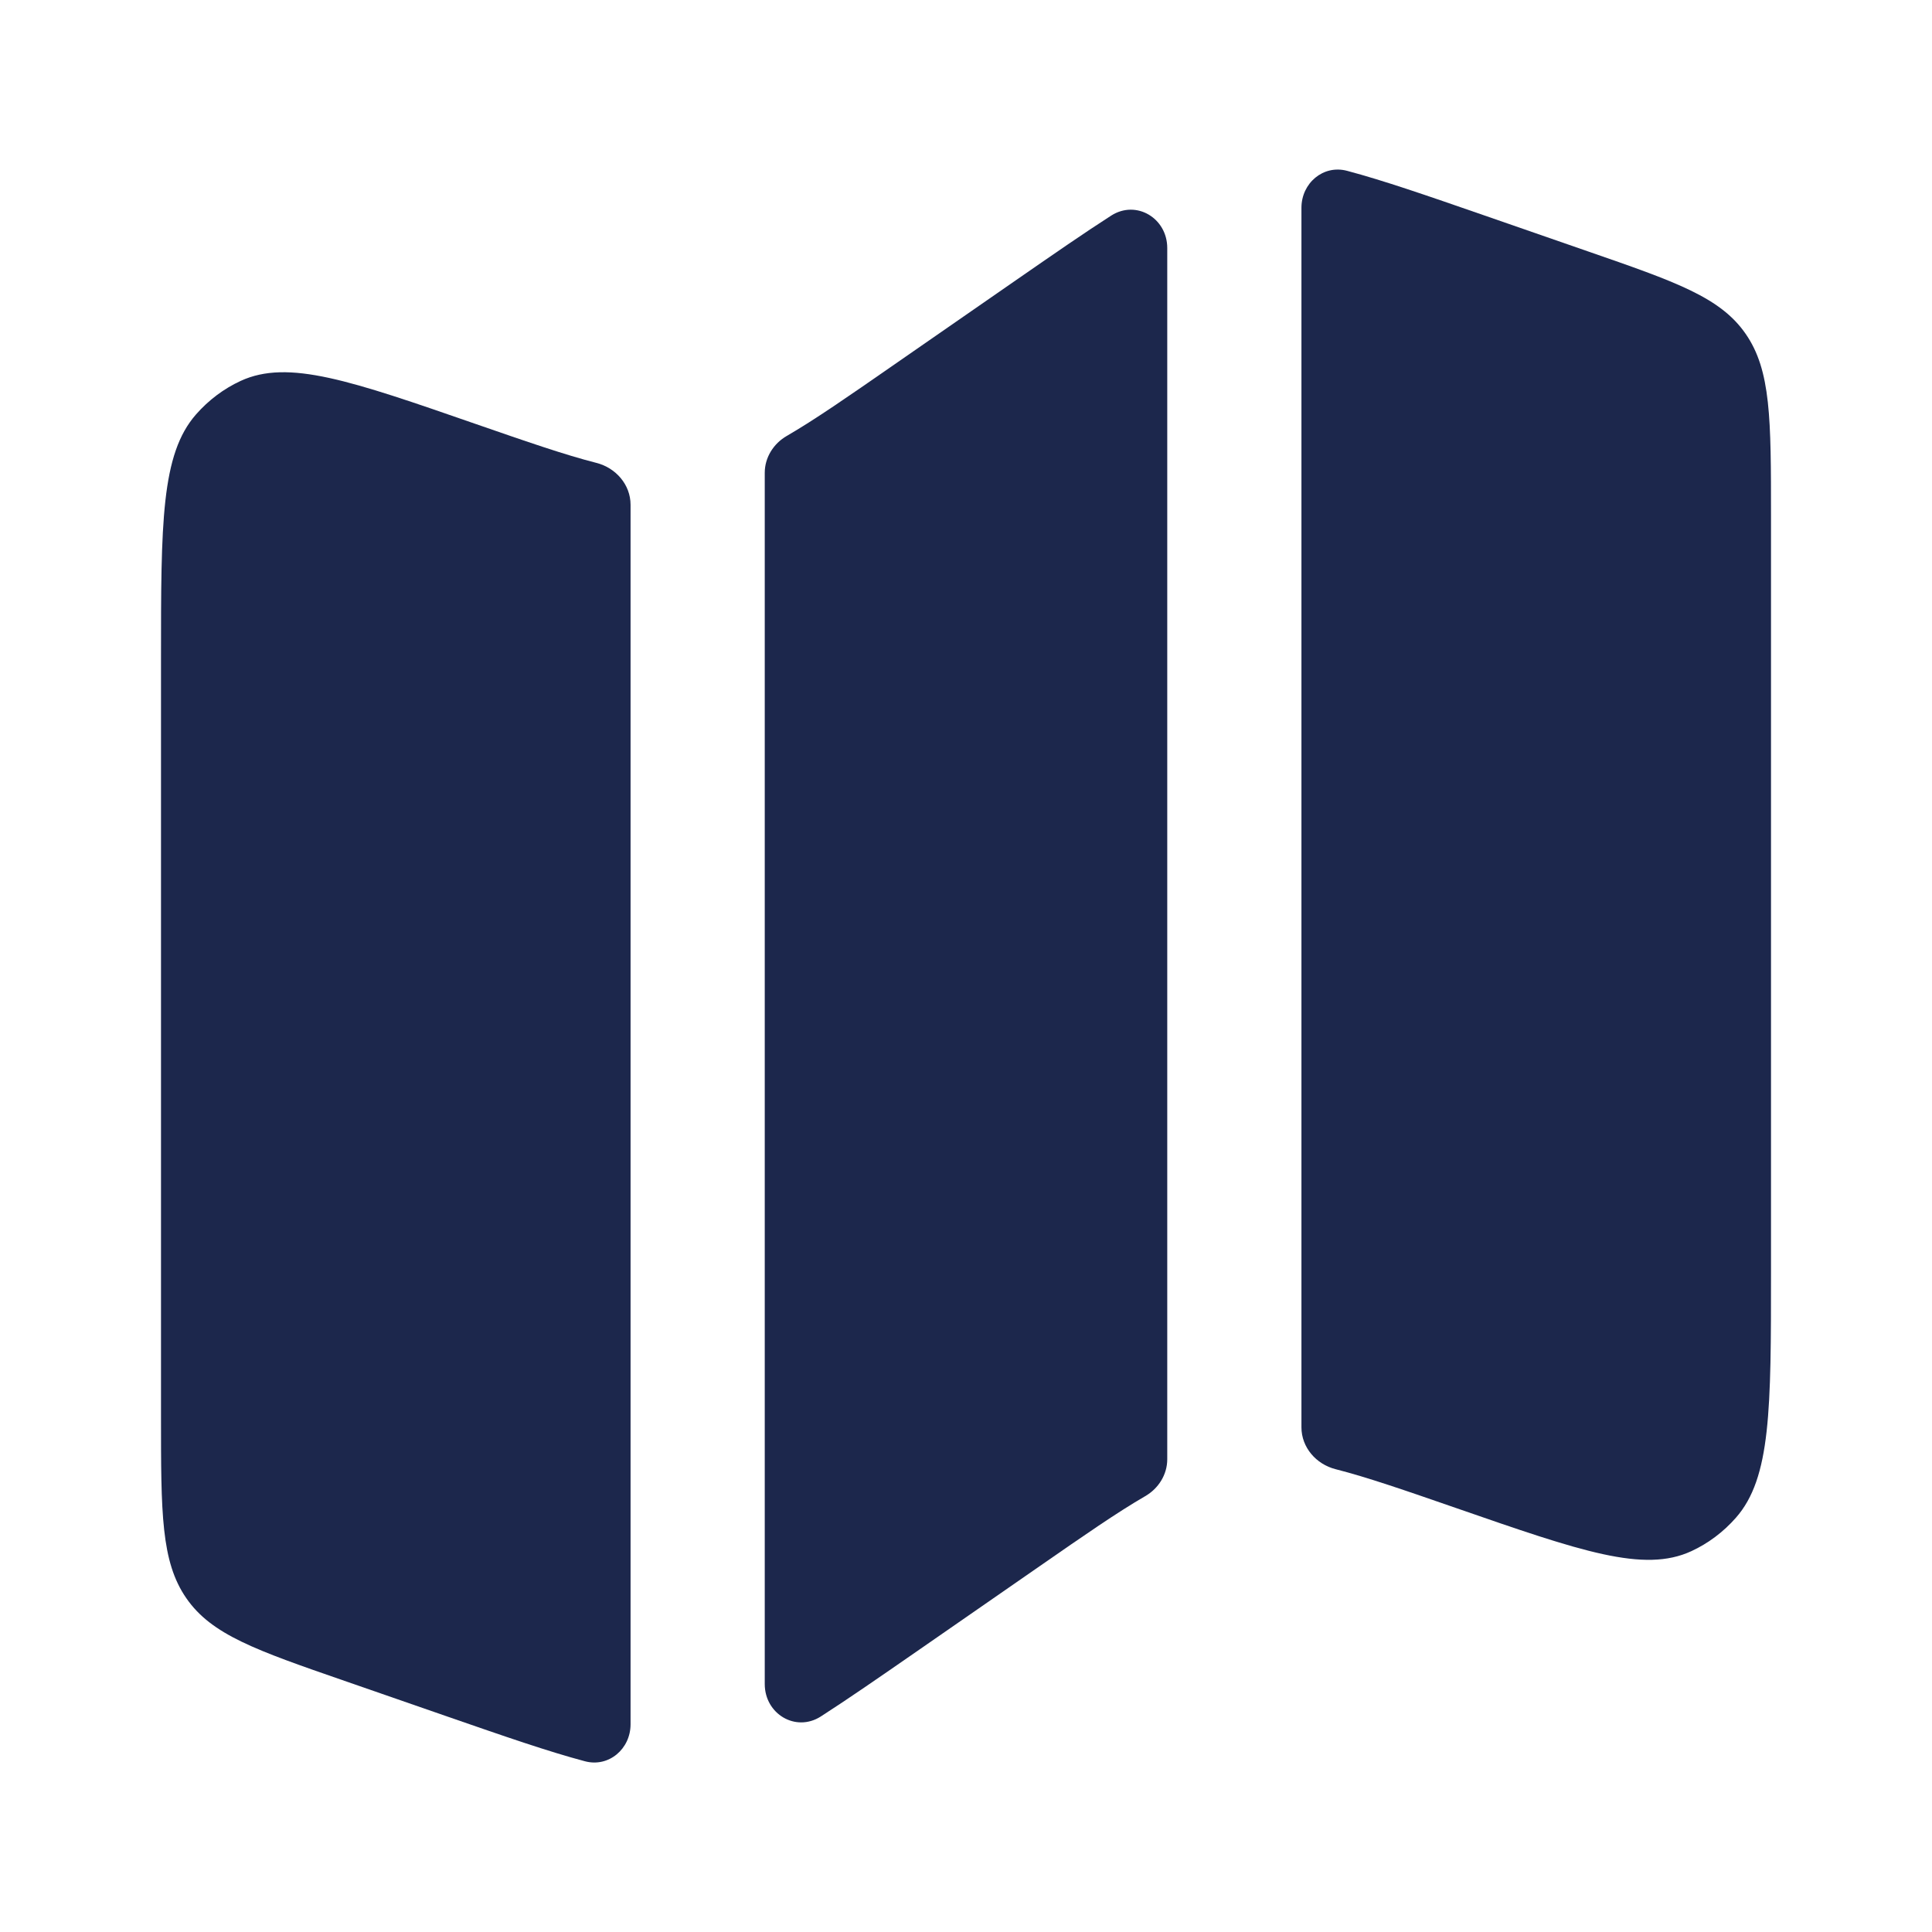
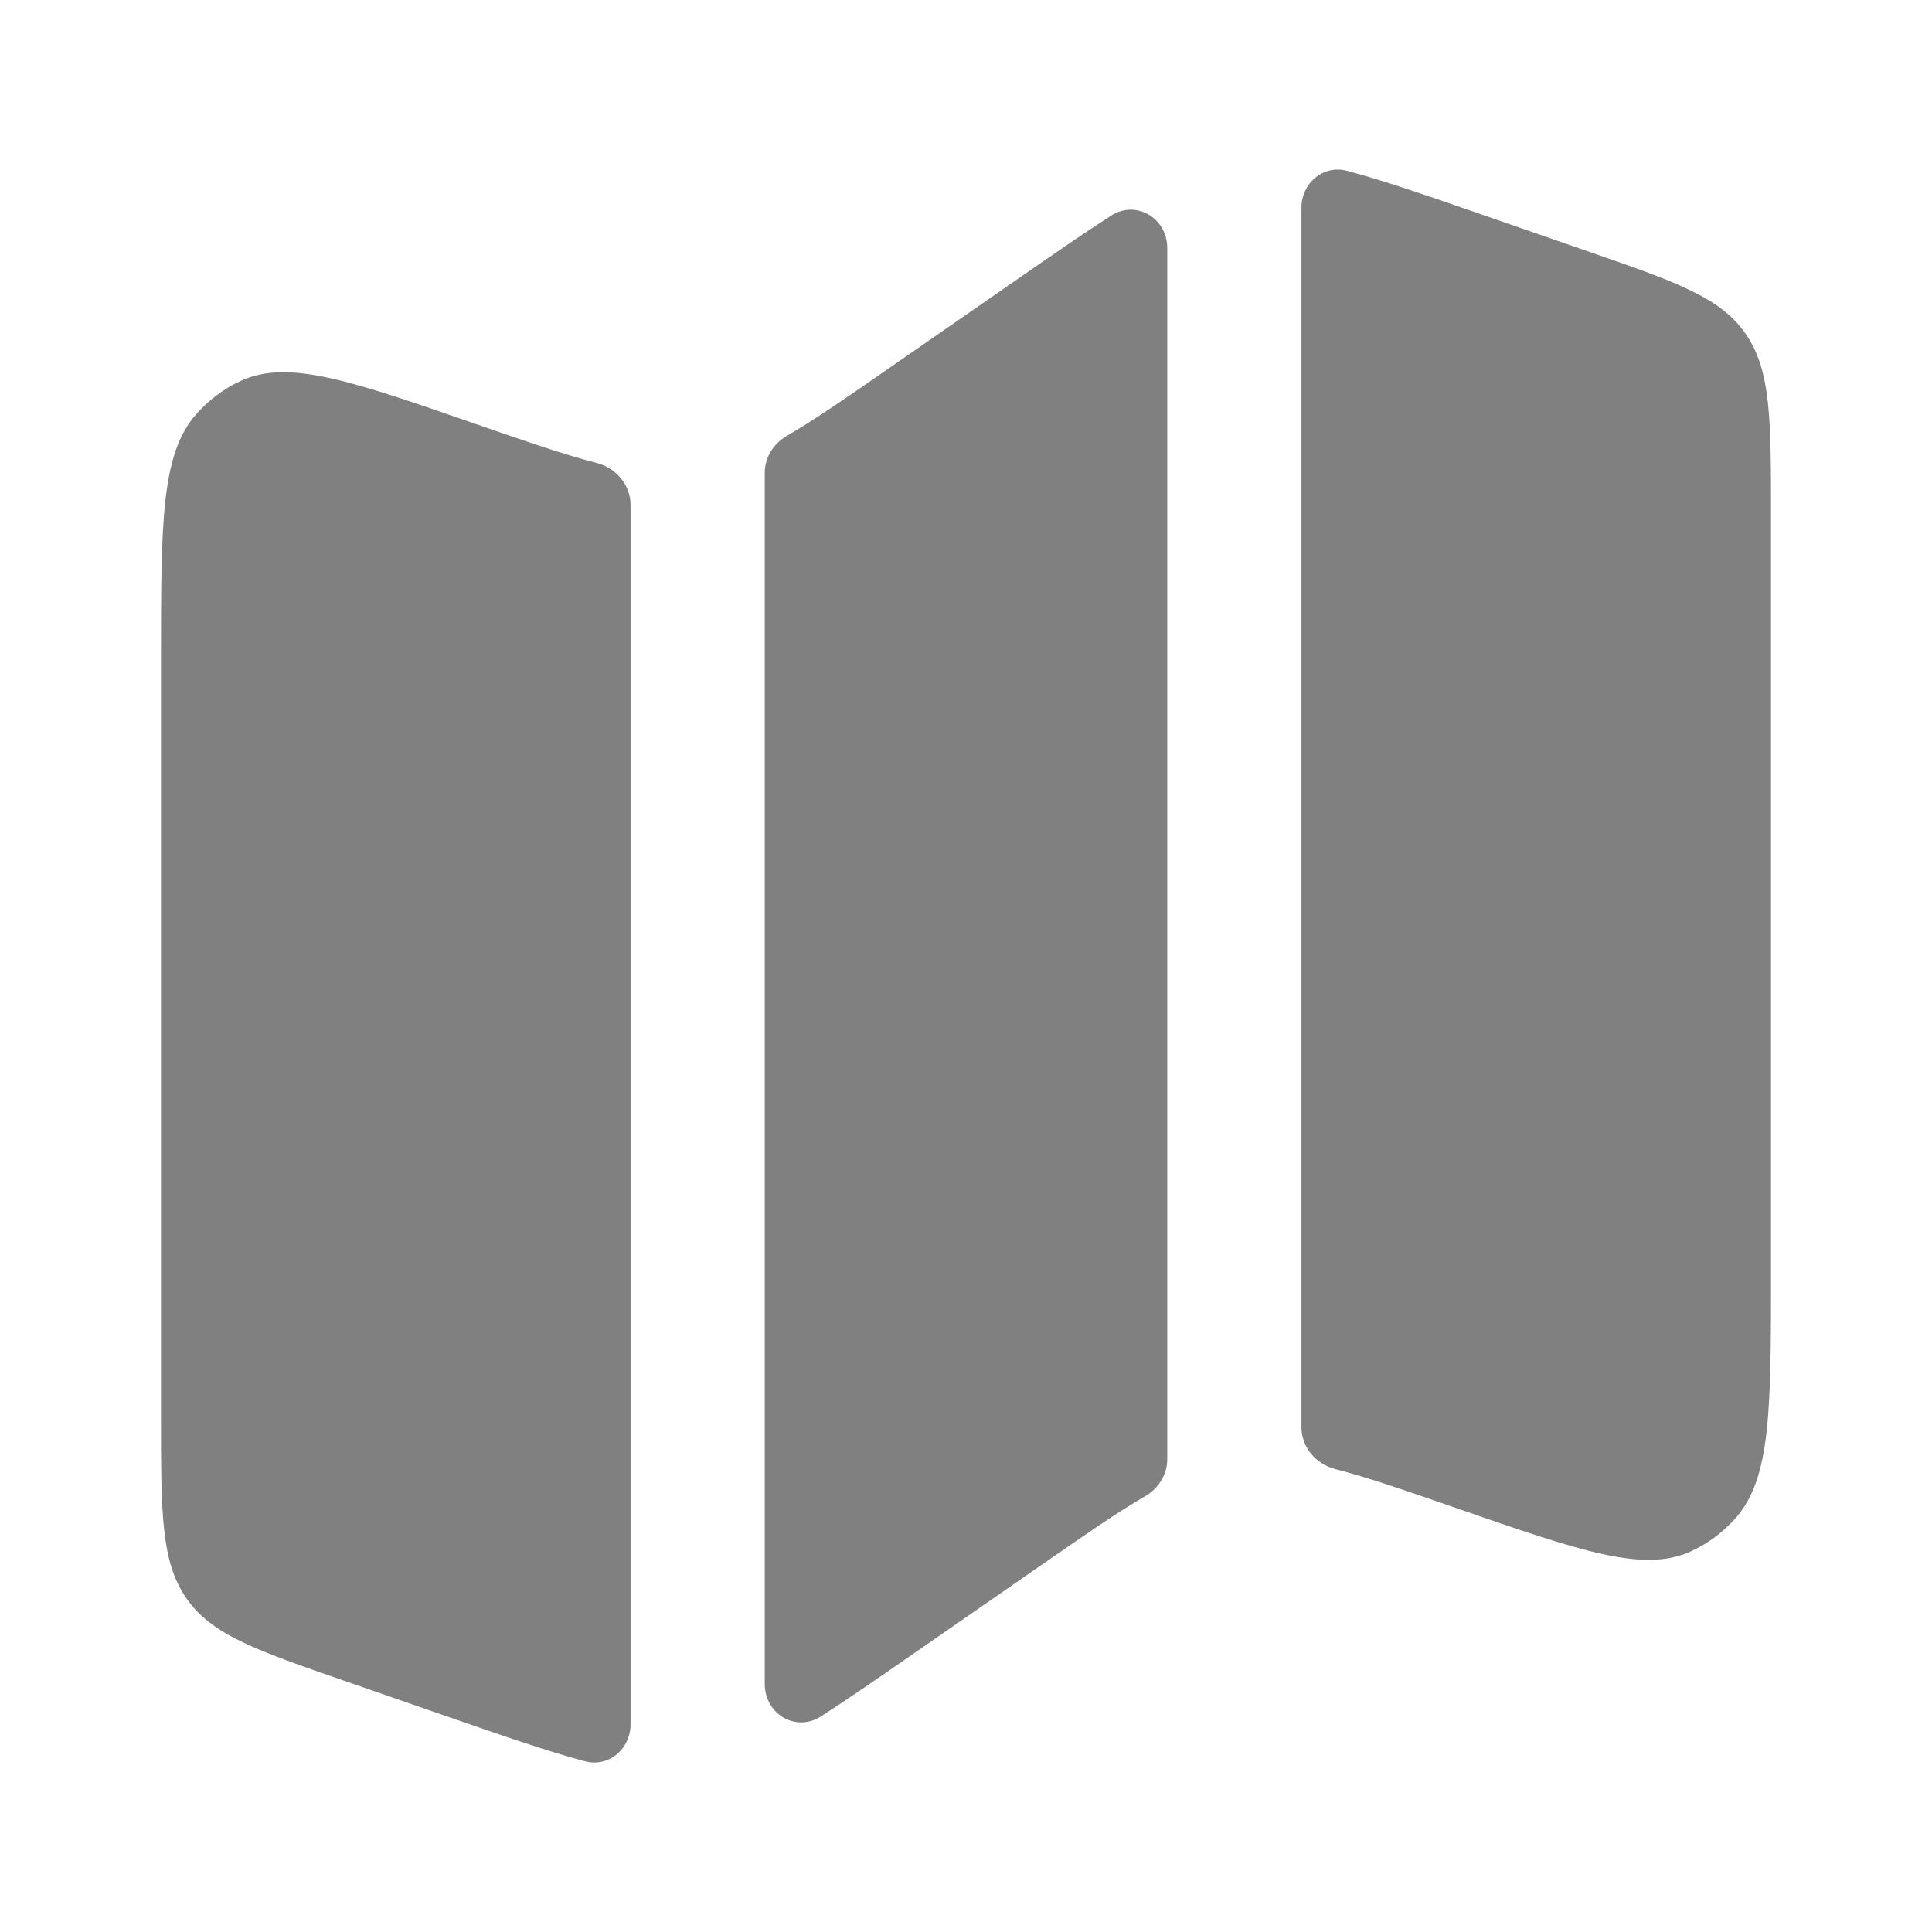
- <svg xmlns="http://www.w3.org/2000/svg" width="800px" height="800px" viewBox="0 0 24 24" fill="none">
-   <path d="M2.436 5.147C2 5.643 2 6.495 2 8.198V17.591C2 18.797 2 19.4 2.315 19.854C2.629 20.308 3.179 20.499 4.279 20.88L5.573 21.329C6.274 21.572 6.814 21.759 7.266 21.879C7.562 21.958 7.833 21.726 7.833 21.42V6.27C7.833 6.021 7.65 5.811 7.408 5.75C7.019 5.651 6.551 5.489 5.91 5.267C4.357 4.728 3.58 4.459 2.989 4.732C2.779 4.829 2.591 4.971 2.436 5.147Z" fill="#1C274C" />
-   <path d="M12.62 3.481L11.084 4.546C10.529 4.931 10.121 5.214 9.774 5.415C9.609 5.51 9.5 5.683 9.5 5.873V20.92C9.5 21.291 9.884 21.522 10.196 21.323C10.531 21.108 10.915 20.842 11.38 20.52L12.916 19.455C13.471 19.07 13.879 18.787 14.226 18.586C14.391 18.491 14.5 18.318 14.5 18.128V3.081C14.5 2.71 14.116 2.479 13.804 2.678C13.469 2.893 13.085 3.159 12.62 3.481Z" fill="#1C274C" />
-   <path d="M19.721 3.121L18.427 2.672C17.726 2.429 17.186 2.242 16.734 2.122C16.438 2.043 16.167 2.275 16.167 2.581V17.731C16.167 17.98 16.35 18.19 16.592 18.251C16.981 18.35 17.449 18.512 18.09 18.734C19.643 19.273 20.42 19.542 21.011 19.269C21.221 19.172 21.409 19.03 21.564 18.854C22 18.358 22 17.506 22 15.803V6.41C22 5.204 22 4.601 21.685 4.147C21.371 3.693 20.821 3.502 19.721 3.121Z" fill="#1C274C" />
+ <svg xmlns="http://www.w3.org/2000/svg" width="100px" height="100px" viewBox="0 0 24 24" fill="grey">
+   <path d="M2.436 5.147C2 5.643 2 6.495 2 8.198V17.591C2 18.797 2 19.4 2.315 19.854C2.629 20.308 3.179 20.499 4.279 20.88L5.573 21.329C6.274 21.572 6.814 21.759 7.266 21.879C7.562 21.958 7.833 21.726 7.833 21.42V6.27C7.833 6.021 7.65 5.811 7.408 5.75C7.019 5.651 6.551 5.489 5.91 5.267C4.357 4.728 3.58 4.459 2.989 4.732C2.779 4.829 2.591 4.971 2.436 5.147Z" fill="#grey" height="100px" />
+   <path d="M12.62 3.481L11.084 4.546C10.529 4.931 10.121 5.214 9.774 5.415C9.609 5.51 9.5 5.683 9.5 5.873V20.92C9.5 21.291 9.884 21.522 10.196 21.323C10.531 21.108 10.915 20.842 11.38 20.52L12.916 19.455C13.471 19.07 13.879 18.787 14.226 18.586C14.391 18.491 14.5 18.318 14.5 18.128V3.081C14.5 2.71 14.116 2.479 13.804 2.678C13.469 2.893 13.085 3.159 12.62 3.481Z" fill="#grey" />
+   <path d="M19.721 3.121L18.427 2.672C17.726 2.429 17.186 2.242 16.734 2.122C16.438 2.043 16.167 2.275 16.167 2.581V17.731C16.167 17.98 16.35 18.19 16.592 18.251C16.981 18.35 17.449 18.512 18.09 18.734C19.643 19.273 20.42 19.542 21.011 19.269C21.221 19.172 21.409 19.03 21.564 18.854C22 18.358 22 17.506 22 15.803V6.41C22 5.204 22 4.601 21.685 4.147C21.371 3.693 20.821 3.502 19.721 3.121Z" fill="grey" />
</svg>
